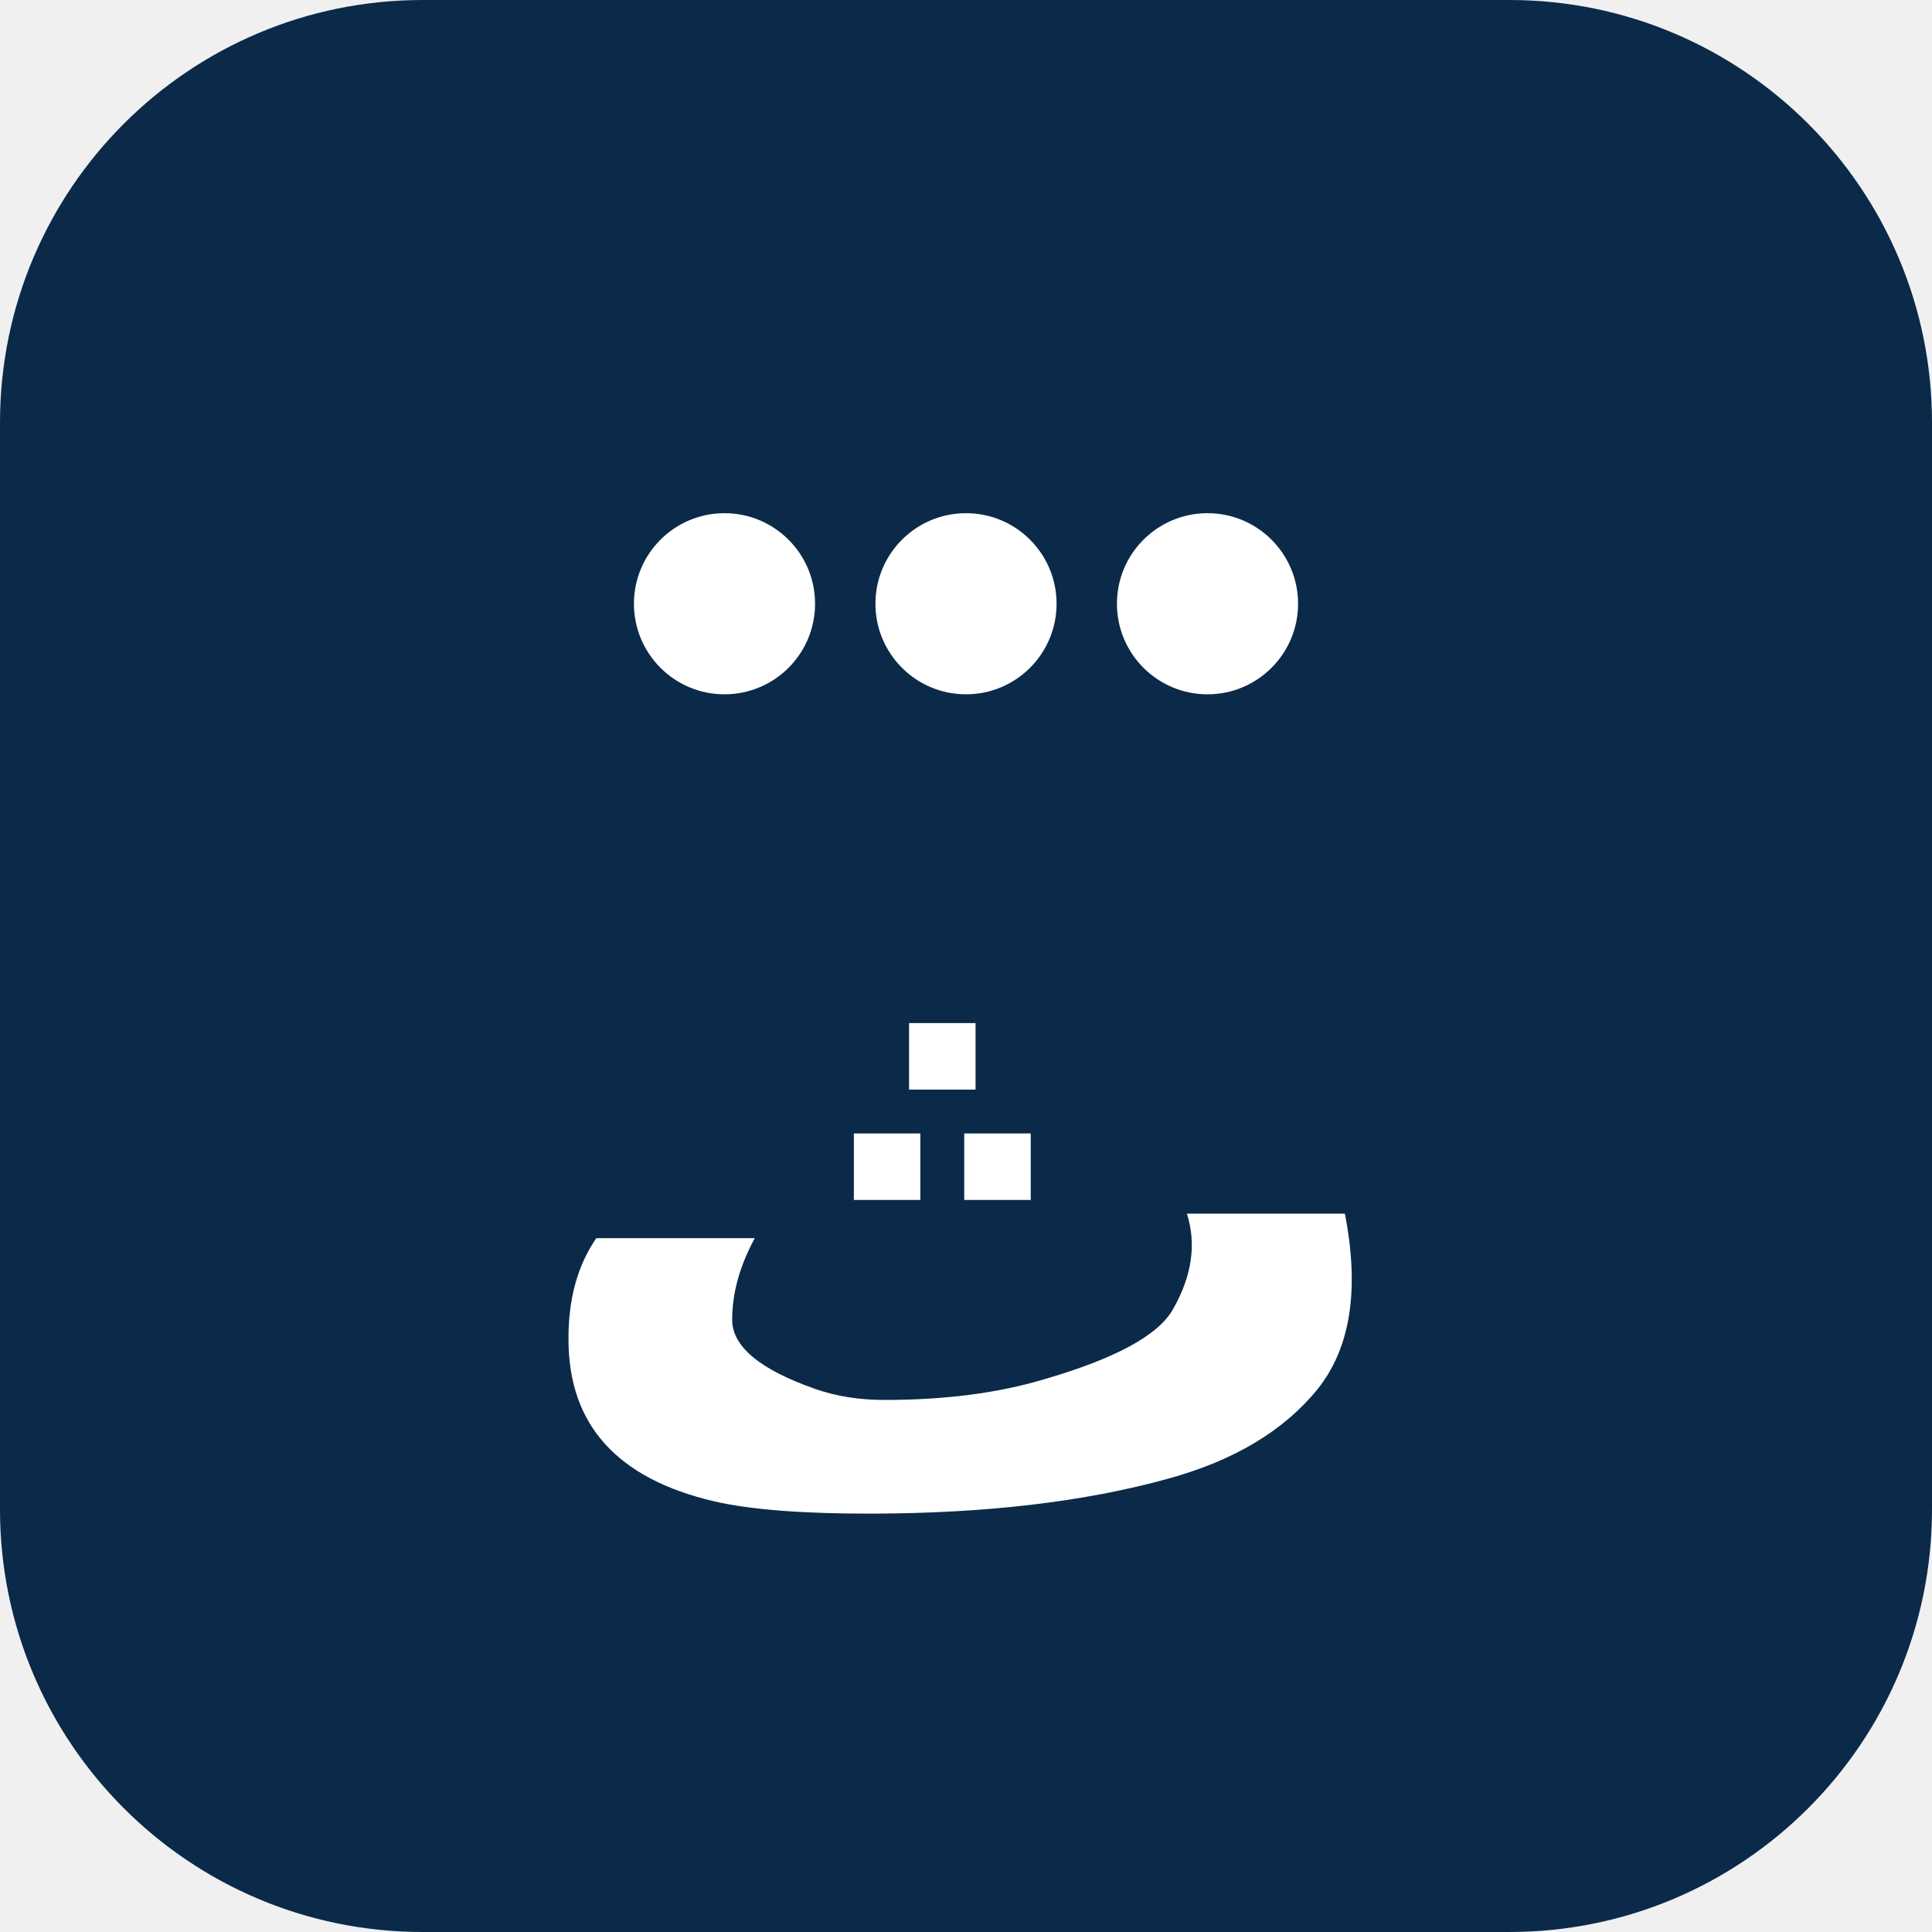
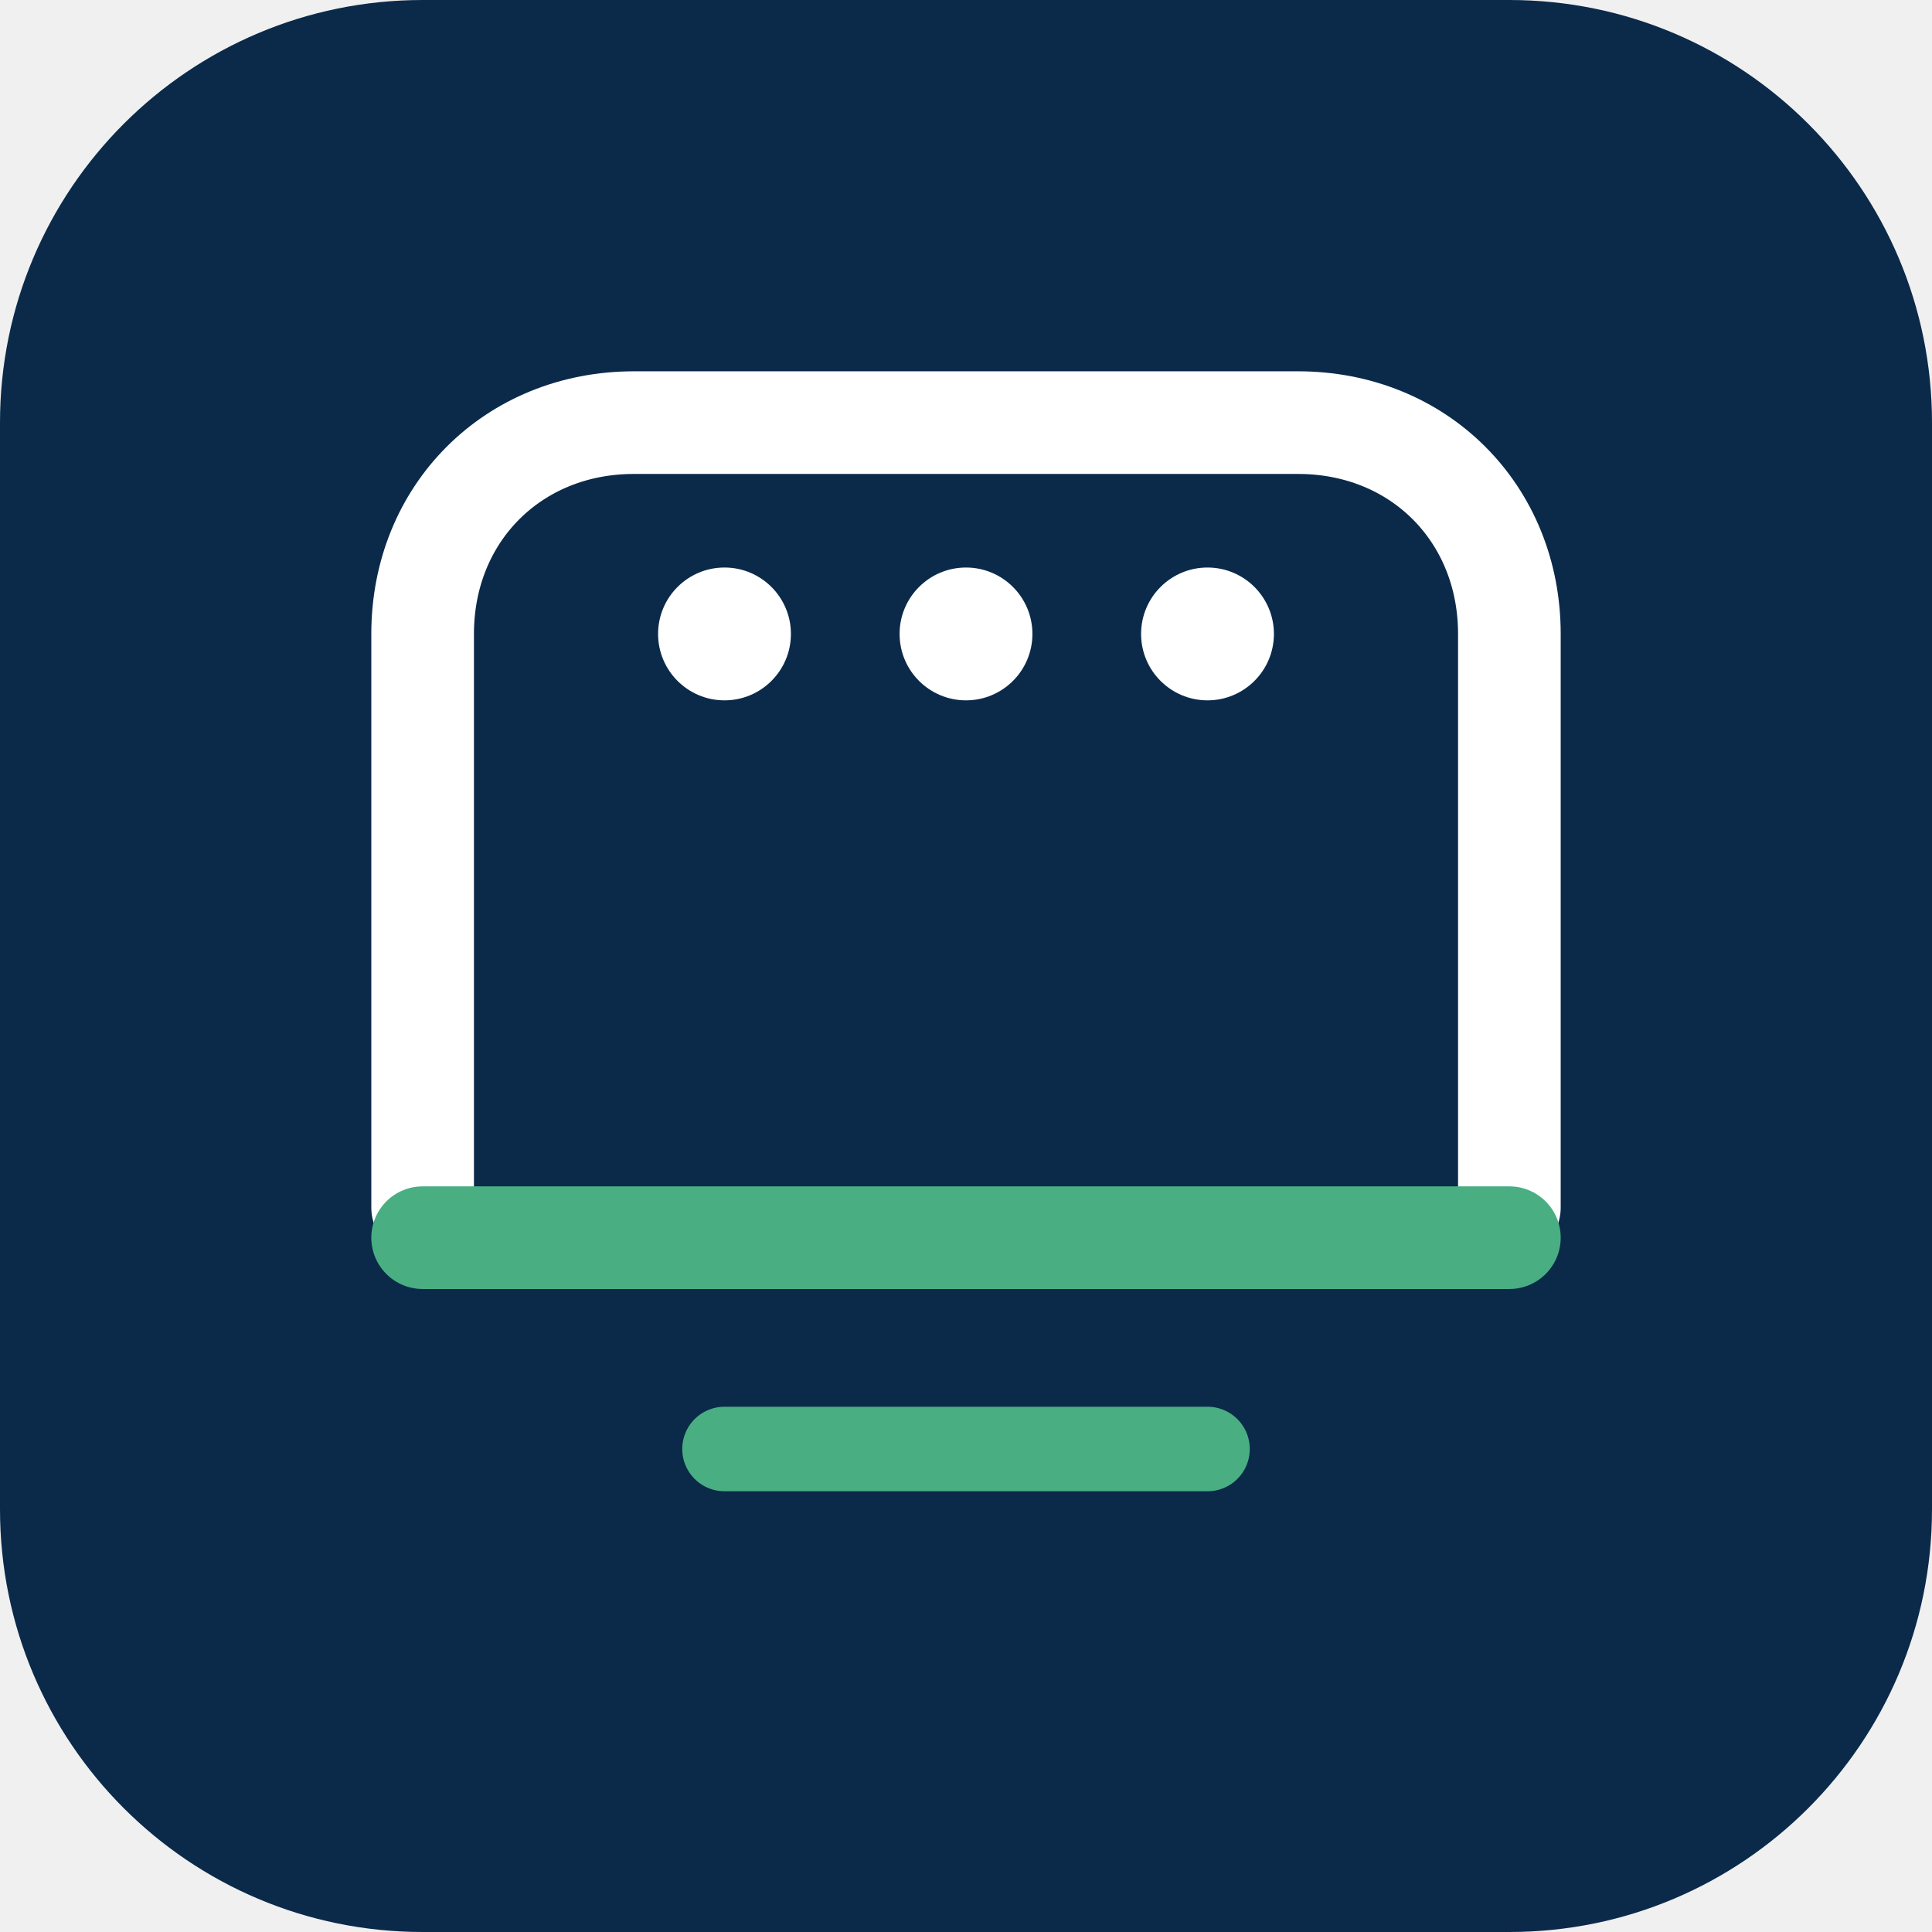
<svg xmlns="http://www.w3.org/2000/svg" width="64" height="64" viewBox="0 0 64 64">
  <rect width="64" height="64" rx="14" fill="#0B2A4A" />
-   <circle cx="32" cy="20" r="3" fill="#fff" />
-   <circle cx="24" cy="20" r="3" fill="#fff" />
-   <circle cx="40" cy="20" r="3" fill="#fff" />
-   <text x="32" y="50" text-anchor="middle" direction="rtl" font-family="Arial, Tahoma, sans-serif" font-size="30" font-weight="700" fill="#fff">ث</text>
+   <path d="M14 40V21c0-4 3-7 7-7h22c4 0 7 3 7 7v19" fill="none" stroke="#fff" stroke-width="3.4" stroke-linecap="round" />
+   <path d="M14 41h36" stroke="#4AAE83" stroke-width="3.4" stroke-linecap="round" />
+   <circle cx="24" cy="21" r="2.2" fill="#fff" />
+   <circle cx="32" cy="21" r="2.2" fill="#fff" />
+   <circle cx="40" cy="21" r="2.2" fill="#fff" />
+   <path d="M24 48h16" stroke="#4AAE83" stroke-width="2.8" stroke-linecap="round" />
</svg>
